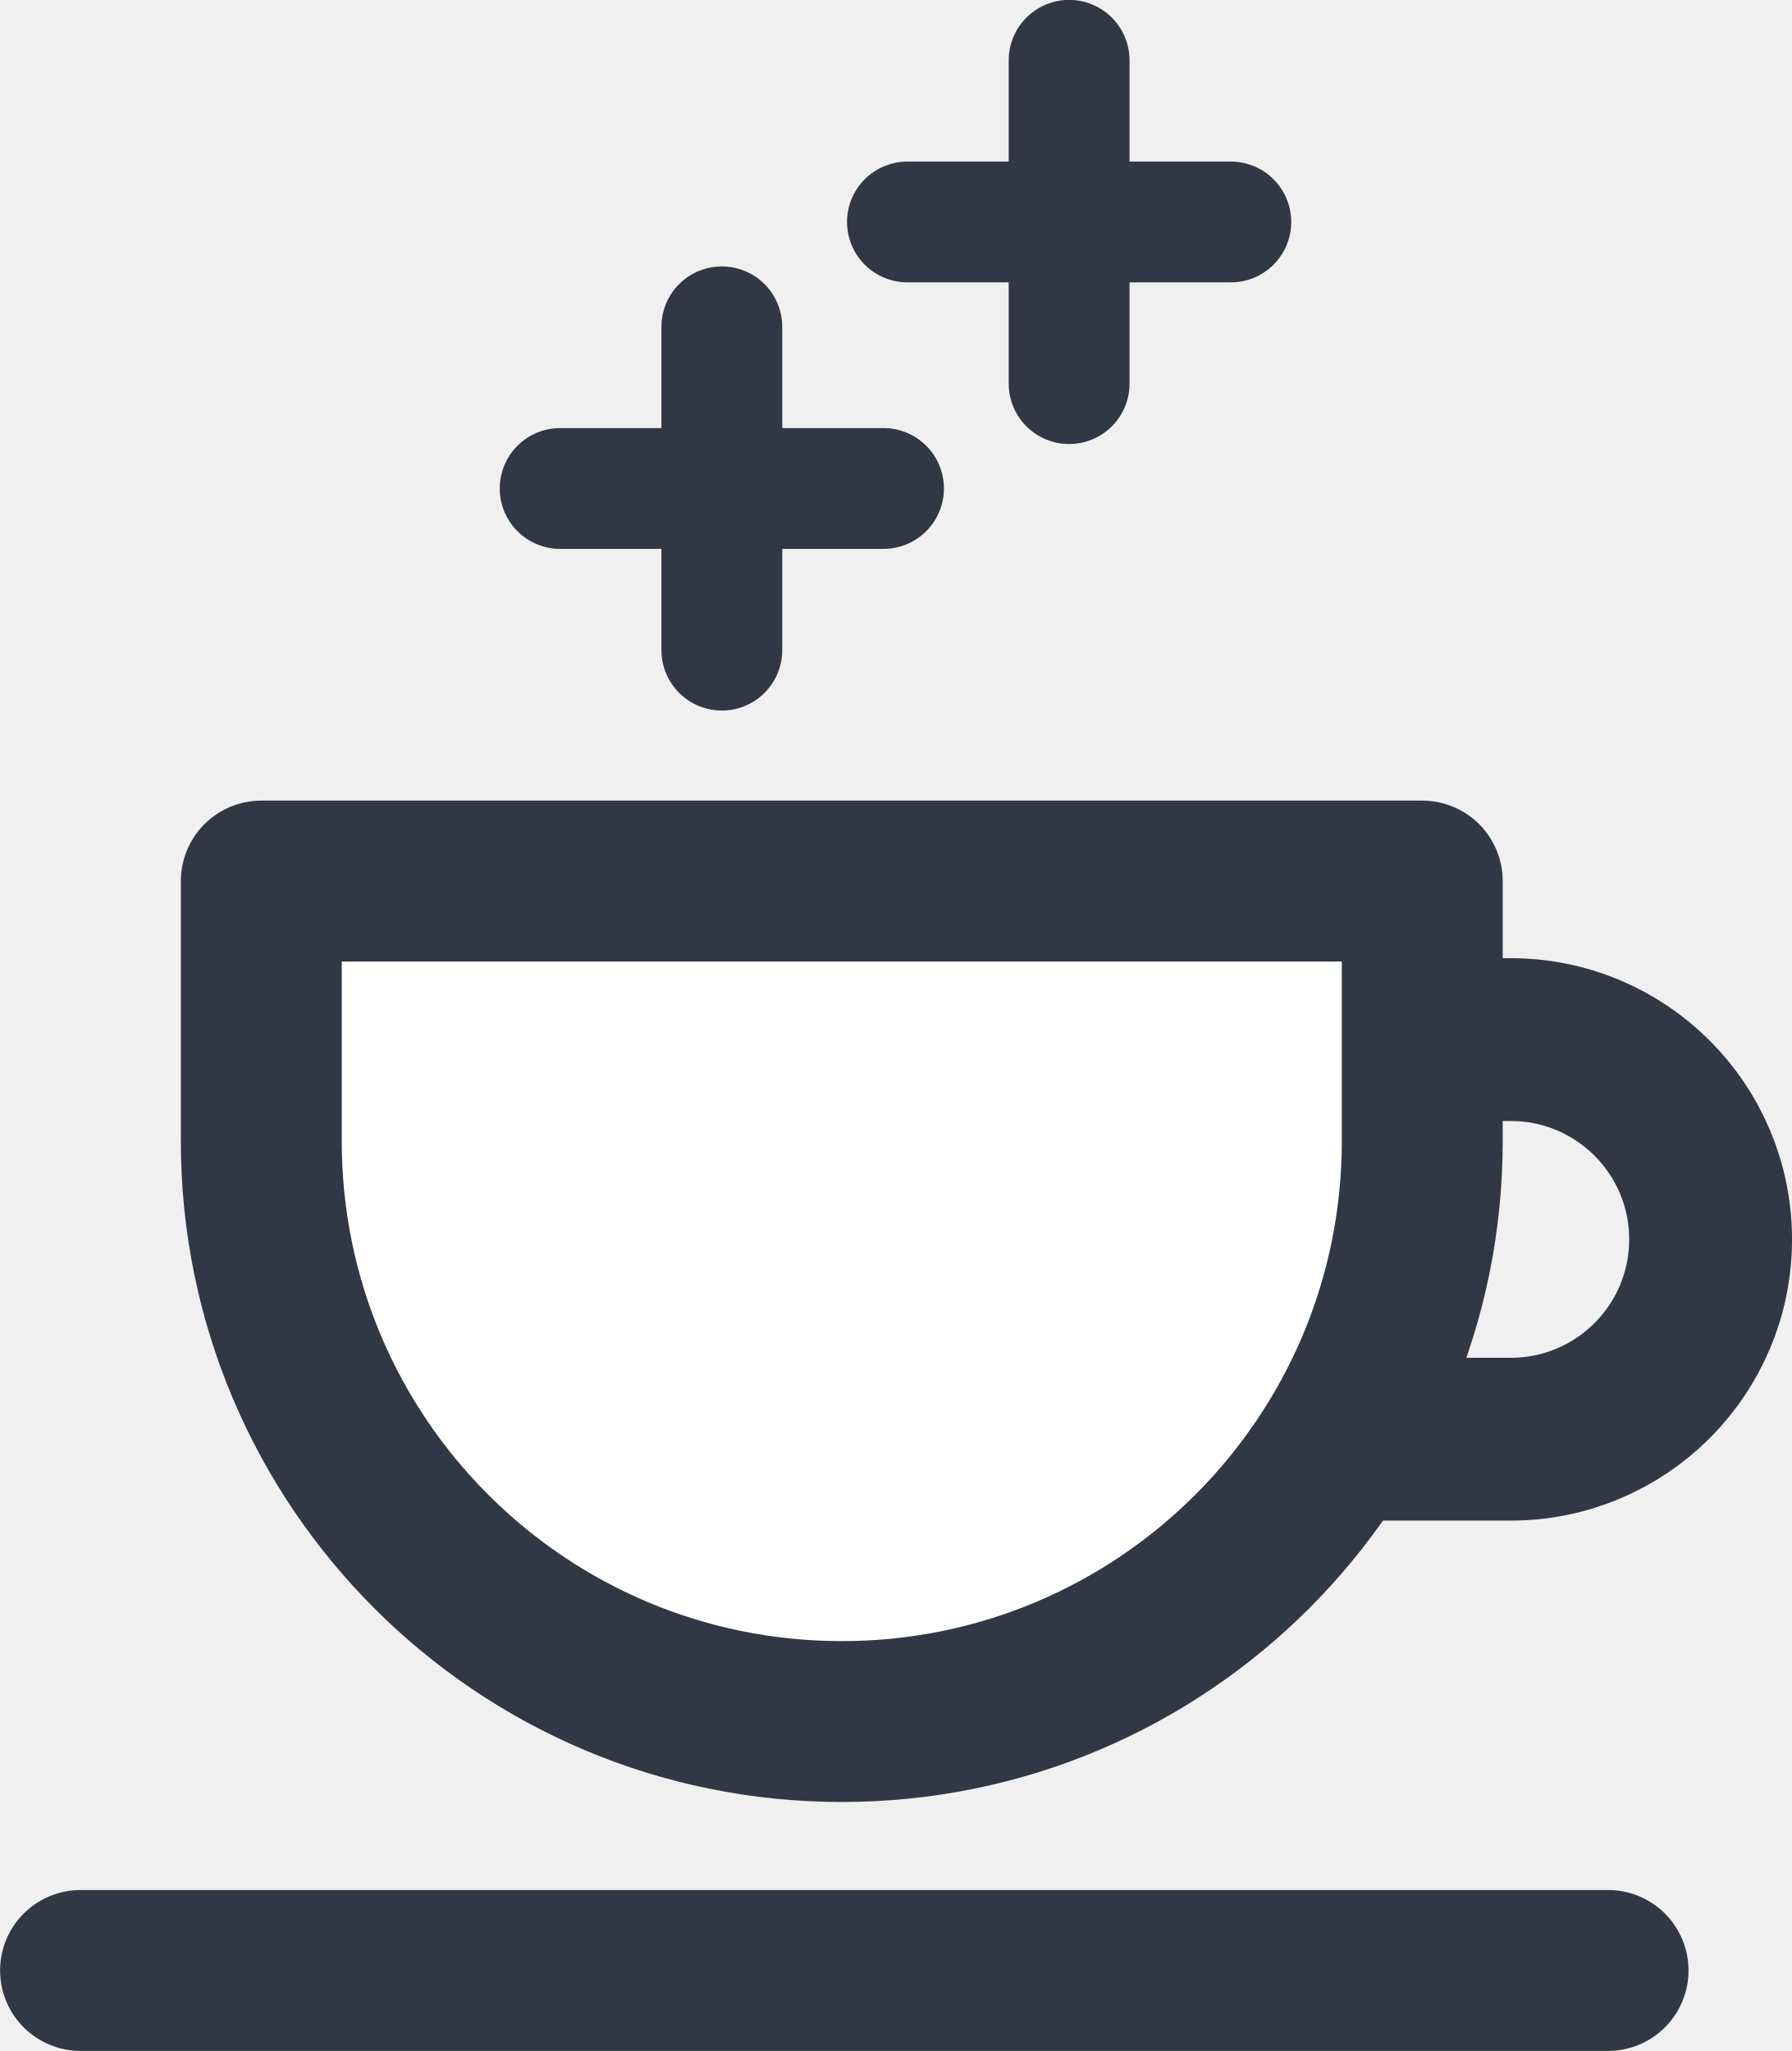
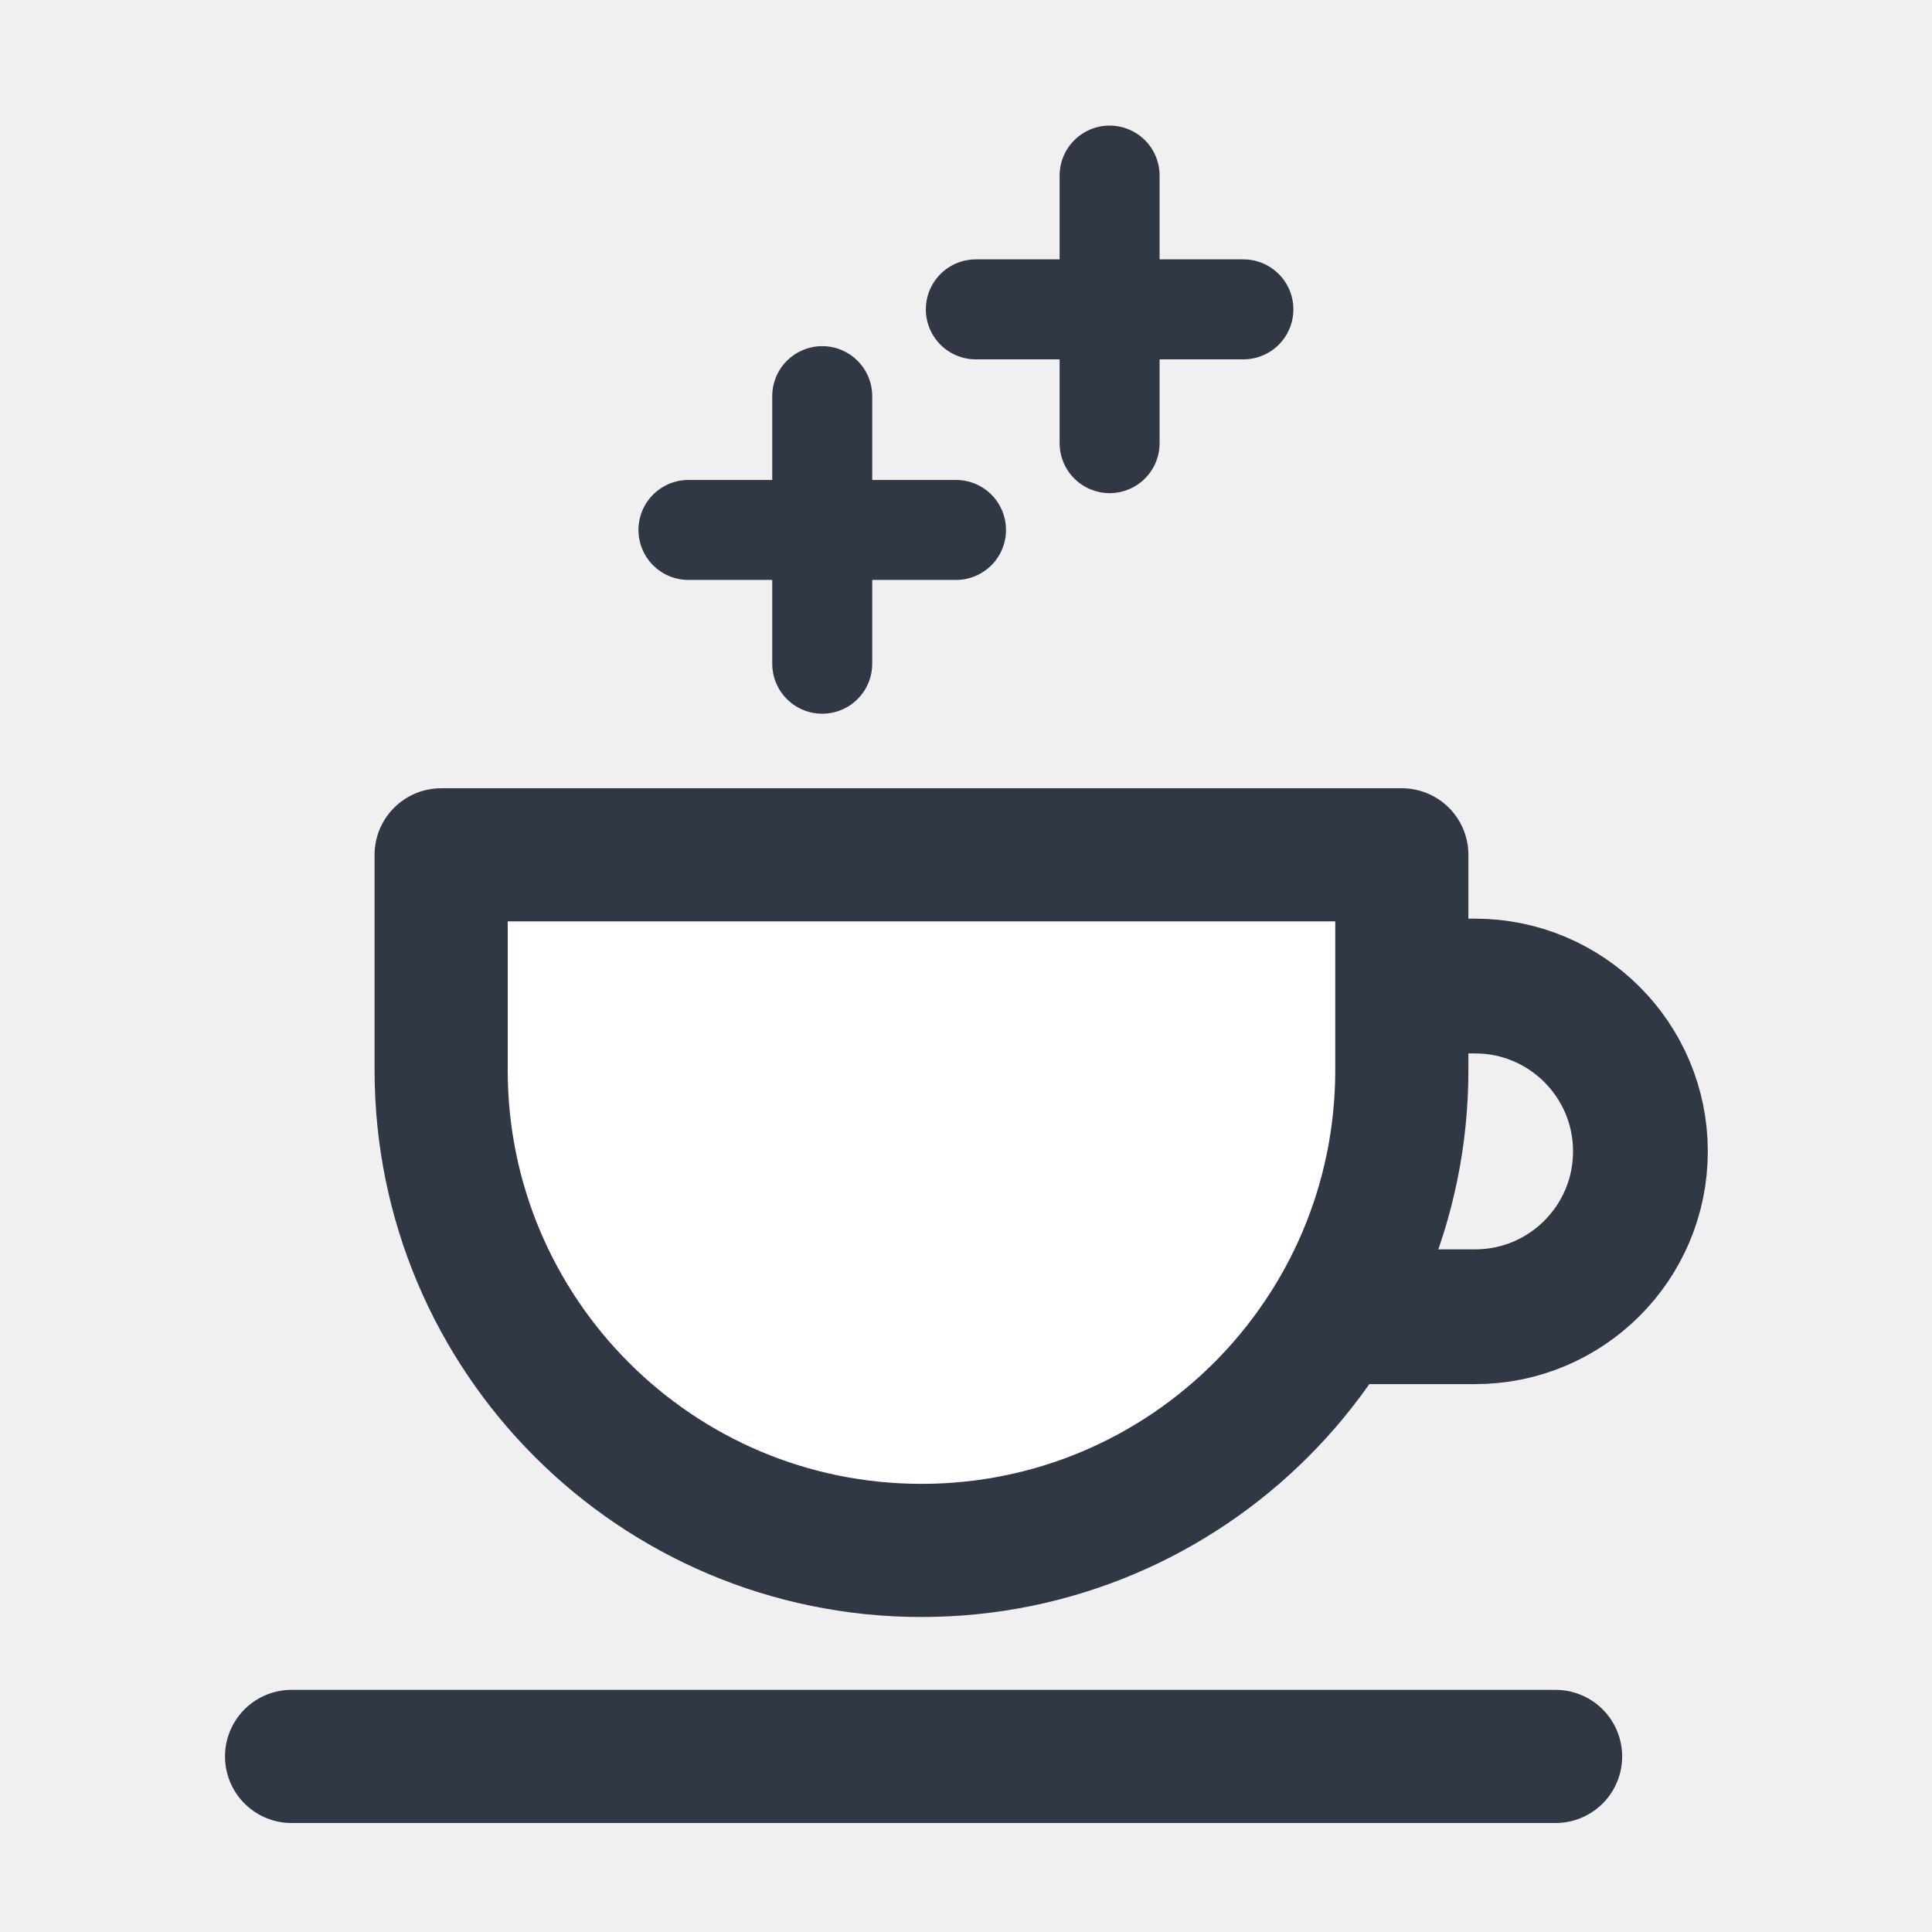
- <svg xmlns="http://www.w3.org/2000/svg" id="Layer_1" data-name="Layer 1" viewBox="0 0 92.1 105.43">
-   <defs>
-     <style>.cls-1,.cls-3{fill:none;stroke-miterlimit:10;}.cls-1,.cls-2,.cls-3,.cls-4{stroke:#303846;}.cls-1,.cls-3,.cls-4{stroke-linecap:round;}.cls-1{stroke-width:8.37px;}.cls-2,.cls-4{fill:#fff;stroke-linejoin:round;stroke-width:8.27px;}.cls-3{stroke-width:6.21px;}</style>
-   </defs>
-   <path class="cls-1" d="M2286.21,1676.78a10.27,10.27,0,0,1,0,20.54h-11.1v-20.54h11.1Z" transform="translate(-2208.56 -1623.34)" />
-   <path class="cls-2" d="M2281.66,1682a29.83,29.83,0,0,1-59.67,0v-13.37h59.67V1682Z" transform="translate(-2208.56 -1623.34)" />
-   <line class="cls-3" x1="28.79" y1="25.11" x2="45.41" y2="25.11" />
-   <line class="cls-3" x1="37.1" y1="16.8" x2="37.1" y2="33.42" />
-   <line class="cls-3" x1="46.64" y1="11.41" x2="63.26" y2="11.41" />
-   <line class="cls-3" x1="54.95" y1="3.1" x2="54.95" y2="19.72" />
-   <line class="cls-4" x1="4.14" y1="101.29" x2="82.65" y2="101.29" />
+ <svg xmlns="http://www.w3.org/2000/svg" width="120" height="120" data-name="Layer 1">
+   <g>
+     <g id="svg_8">
+       <path id="svg_1" stroke-width="8.37px" stroke-linecap="round" stroke="#303846" stroke-miterlimit="10" fill="none" d="m91.62,61.245a10.27,10.27 0 0 1 0,20.54l-11.1,0l0,-20.54l11.1,0z" class="cls-1" />
+       <path id="svg_2" stroke-width="8.27px" stroke-linejoin="round" fill="#fff" stroke="#303846" d="m87.07,66.465a29.83,29.83 0 0 1 -59.67,0l0,-13.37l59.67,0l0,13.37z" class="cls-2" />
+       <line id="svg_3" stroke-width="6.21px" stroke-linecap="round" stroke="#303846" stroke-miterlimit="10" fill="none" y2="32.915" x2="59.38" y1="32.915" x1="42.76" class="cls-3" />
+       <line id="svg_4" stroke-width="6.21px" stroke-linecap="round" stroke="#303846" stroke-miterlimit="10" fill="none" y2="41.225" x2="51.07" y1="24.605" x1="51.07" class="cls-3" />
+       <line id="svg_5" stroke-width="6.21px" stroke-linecap="round" stroke="#303846" stroke-miterlimit="10" fill="none" y2="19.215" x2="77.23" y1="19.215" x1="60.61" class="cls-3" />
+       <line id="svg_6" stroke-width="6.21px" stroke-linecap="round" stroke="#303846" stroke-miterlimit="10" fill="none" y2="27.525" x2="68.92" y1="10.905" x1="68.92" class="cls-3" />
+       <line id="svg_7" stroke-width="8.27px" stroke-linejoin="round" fill="#fff" stroke-linecap="round" stroke="#303846" y2="109.095" x2="96.62" y1="109.095" x1="18.11" class="cls-4" />
+     </g>
+   </g>
</svg>
